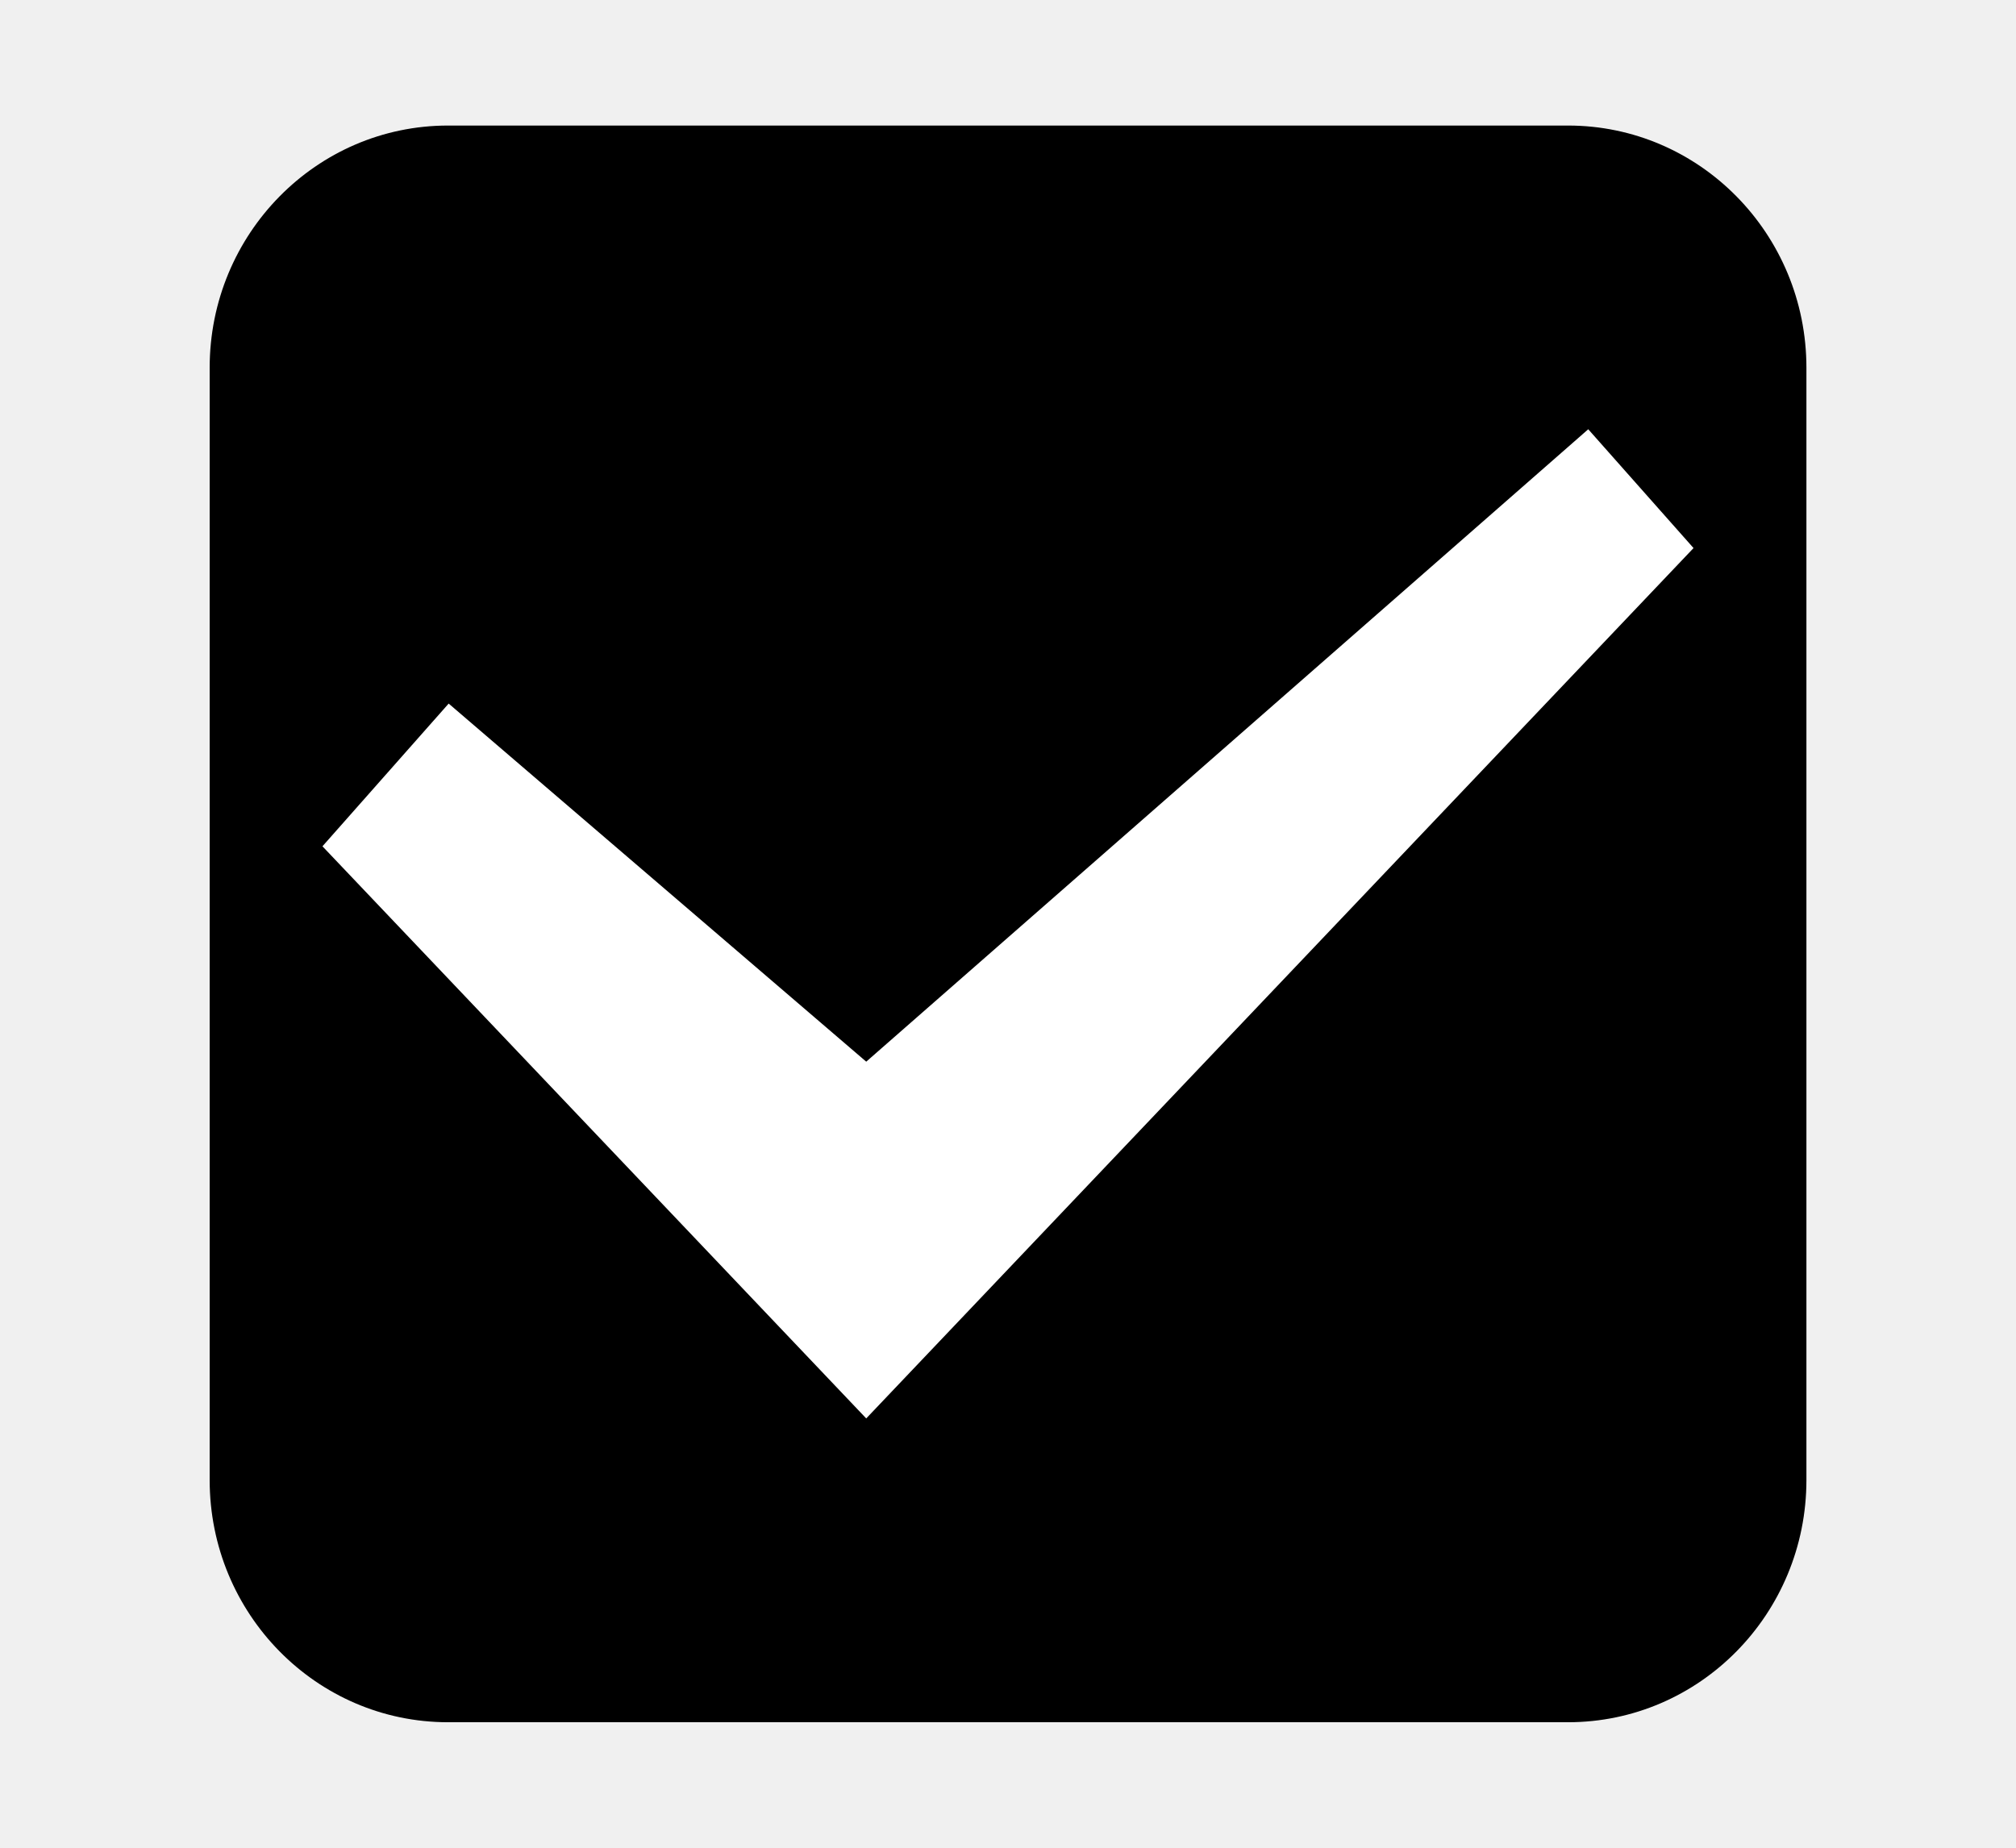
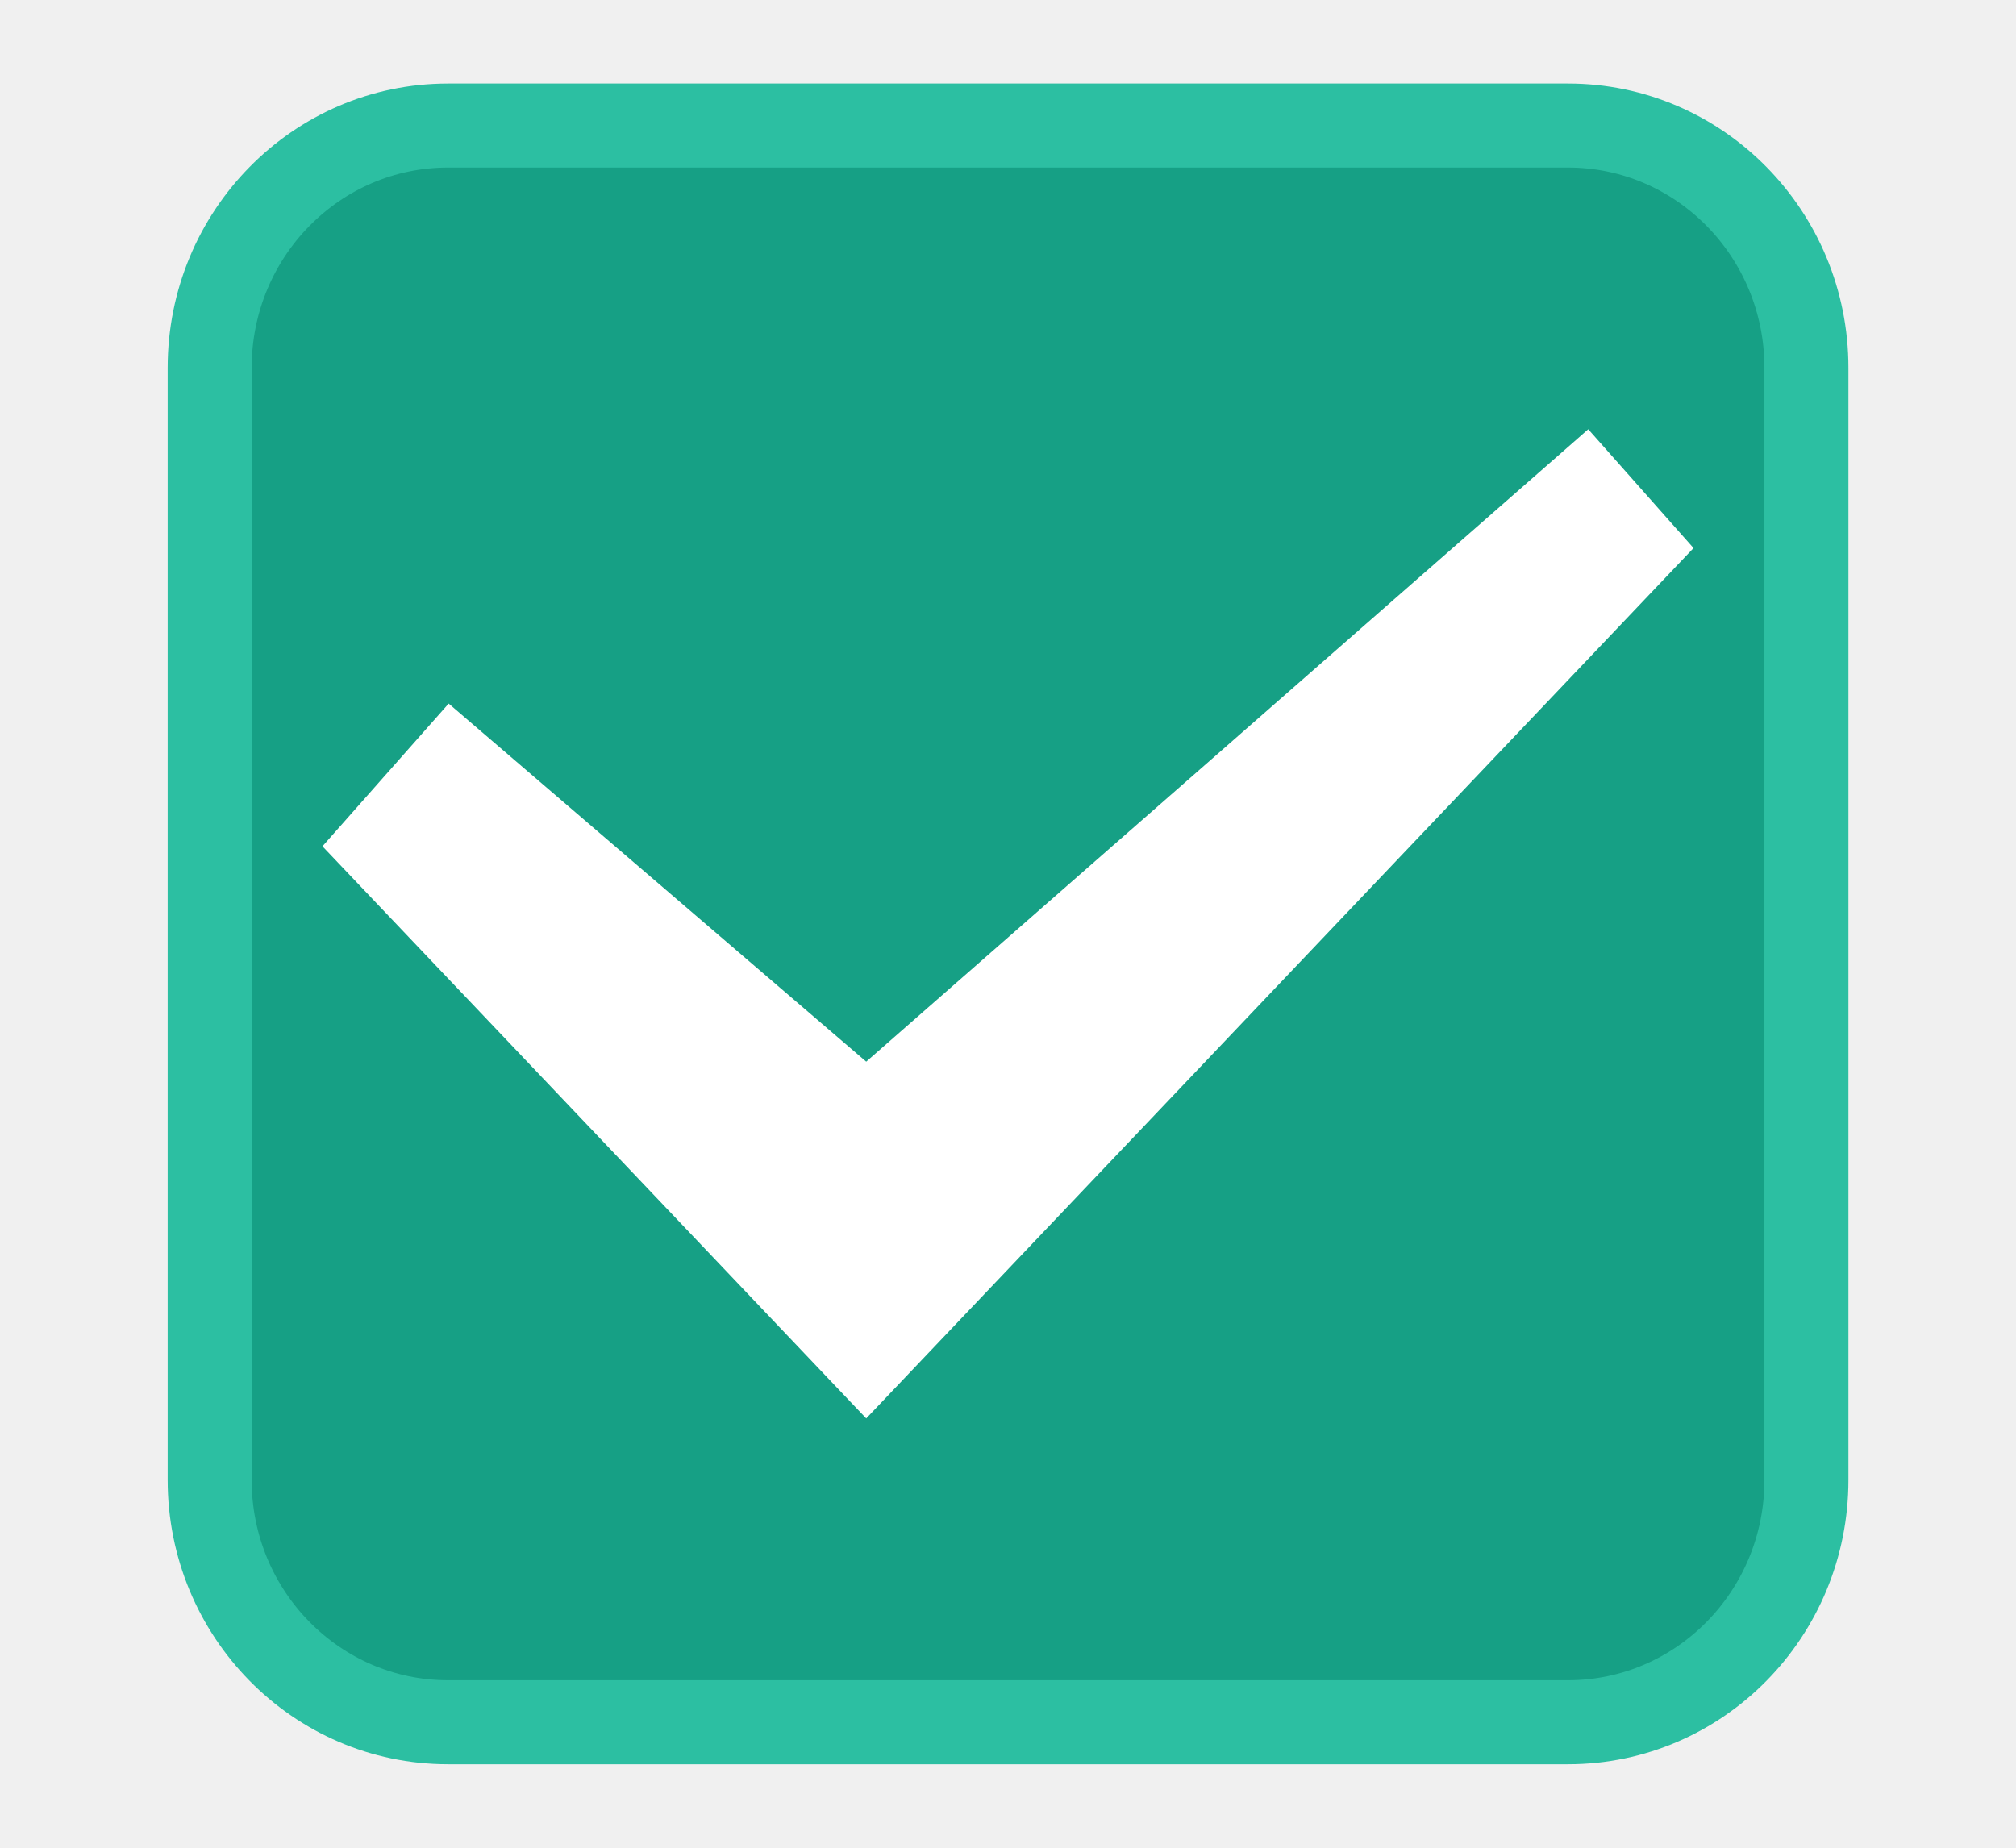
<svg xmlns="http://www.w3.org/2000/svg" xmlns:xlink="http://www.w3.org/1999/xlink" width="24" height="22" id="svg3199" version="1.1">
  <defs id="defs3201">
    <linearGradient id="linearGradient15404">
      <stop id="stop15406" offset="0" style="stop-color:#515151;stop-opacity:1" />
      <stop id="stop15408" offset="1" style="stop-color:#292929;stop-opacity:1" />
    </linearGradient>
    <linearGradient xlink:href="#linearGradient5872-5-1" id="linearGradient5891-0-4" gradientUnits="userSpaceOnUse" x1="205.841" y1="246.709" x2="206.748" y2="231.241" />
    <linearGradient id="linearGradient5872-5-1">
      <stop style="stop-color:#0b2e52;stop-opacity:1" offset="0" id="stop5874-4-4" />
      <stop style="stop-color:#1862af;stop-opacity:1" offset="1" id="stop5876-0-5" />
    </linearGradient>
    <linearGradient y2="-388.73" x2="-93.031" y1="-396.347" x1="-93.031" gradientTransform="matrix(1.591837,0,0,0.8571429,-256.5612,59.68542)" gradientUnits="userSpaceOnUse" id="linearGradient14219" xlink:href="#linearGradient15404" />
    <linearGradient id="linearGradient10013-4-63-6">
      <stop style="stop-color:#333333;stop-opacity:1;" offset="0" id="stop10015-2-76-1" />
      <stop style="stop-color:#292929;stop-opacity:1" offset="1" id="stop10017-46-15-8" />
    </linearGradient>
    <linearGradient id="linearGradient10597-5">
      <stop style="stop-color:#16191a;stop-opacity:1;" offset="0" id="stop10599-2" />
      <stop style="stop-color:#2b3133;stop-opacity:1" offset="1" id="stop10601-5" />
    </linearGradient>
    <linearGradient y2="-322.164" x2="921.225" y1="-330.051" x1="921.328" gradientTransform="matrix(1.591837,0,0,0.8571429,-1456.546,275.4519)" gradientUnits="userSpaceOnUse" id="linearGradient15374" xlink:href="#linearGradient10013-4-63-6" />
    <linearGradient gradientTransform="translate(-1199.985,216.3805)" y2="-227.08" x2="1203.918" y1="-217.567" x1="1203.918" gradientUnits="userSpaceOnUse" id="linearGradient15376" xlink:href="#linearGradient10597-5" />
    <linearGradient id="linearGradient5581-5-2-4-6-8-7-35-8">
      <stop id="stop5583-0-92-8-0-7-6-5-1" offset="0" style="stop-color:#454c4c;stop-opacity:1;" />
      <stop style="stop-color:#393f3f;stop-opacity:1;" offset="0.4" id="stop5585-4-7-2-7-9-9-92-0" />
      <stop id="stop5587-6-7-2-0-3-1-21-5" offset="1" style="stop-color:#2d3232;stop-opacity:1;" />
    </linearGradient>
  </defs>
  <g id="layer1" transform="translate(-342.5,-521.3622)">
-     <rect ry="2.884" style="color:#000000;display:inline;overflow:visible;visibility:visible;fill:#;fill-opacity:1;stroke:#;stroke-width:1;stroke-linecap:butt;stroke-linejoin:round;stroke-miterlimit:4;stroke-dasharray:none;stroke-dashoffset:0;stroke-opacity:1;marker:none;enable-background:accumulate" id="rect11803" width="19.009" height="19.011" x="344.996" y="522.857" rx="2.838" />
+     <rect ry="2.884" style="color:#000000;display:inline;overflow:visible;visibility:visible;fill:#16a085;fill-opacity:1;stroke:#2cbfa2;stroke-width:1;stroke-linecap:butt;stroke-linejoin:round;stroke-miterlimit:4;stroke-dasharray:none;stroke-dashoffset:0;stroke-opacity:1;marker:none;enable-background:accumulate" id="rect11803" width="19.009" height="19.011" x="344.996" y="522.857" rx="2.838" />
    <rect style="color:#000000;fill:none;stroke:none;stroke-width:2;marker:none;visibility:visible;display:inline;overflow:visible;enable-background:accumulate" id="rect17347" width="21.944" height="21.944" x="342.299" y="521.584" />
    <polygon transform="matrix(1.790706,0,0,1.790706,341.6203,519.0004)" id="path6712" points="11.75,4.963 11.05,4.173 11.05,4.173 10.984,4.231 6.25,8.378 3.474,5.997 2.635,6.946 6.25,10.75 " style="display:inline;opacity:1;fill:#ffffff;fill-rule:evenodd;stroke:none;stroke-width:1" />
  </g>
</svg>
